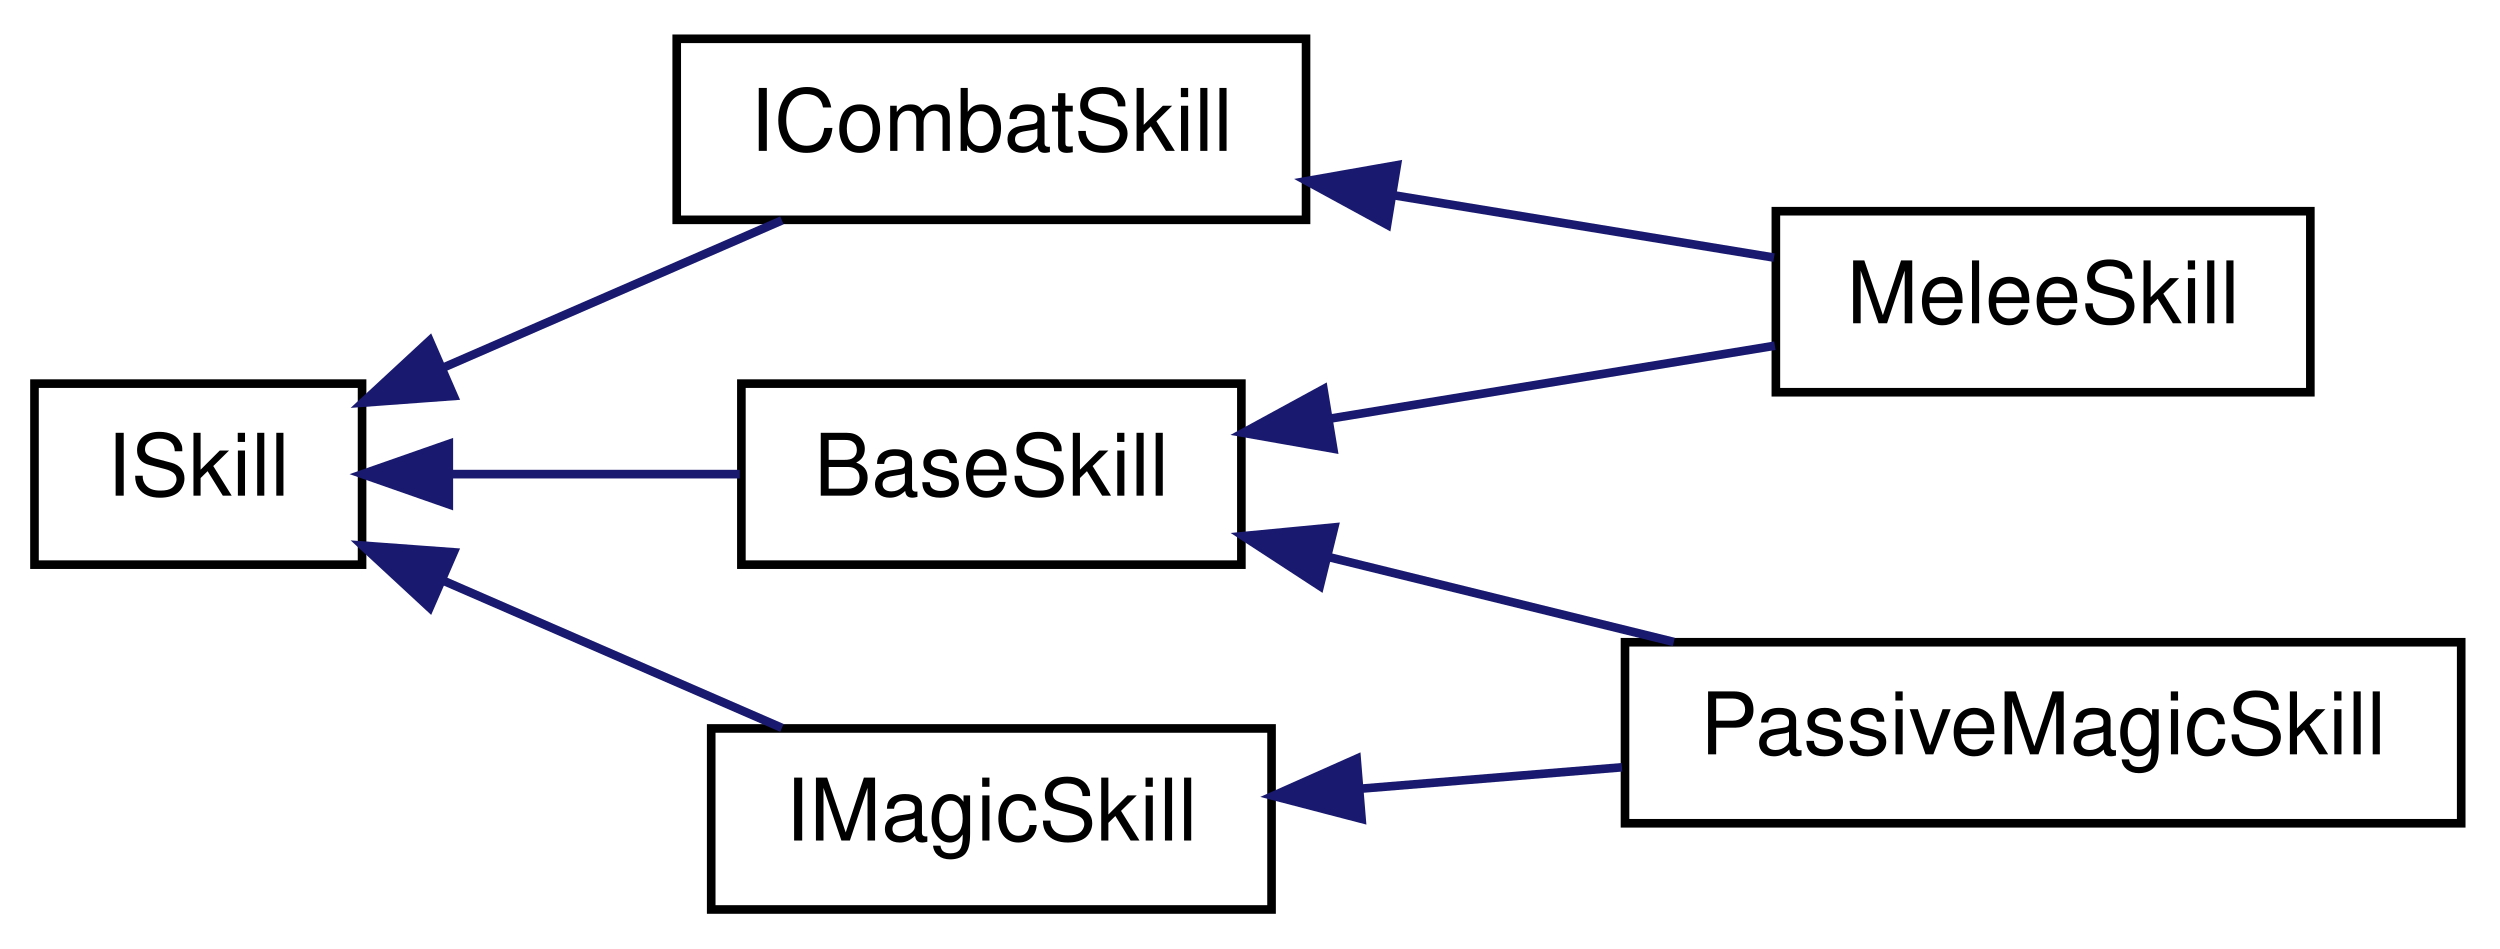
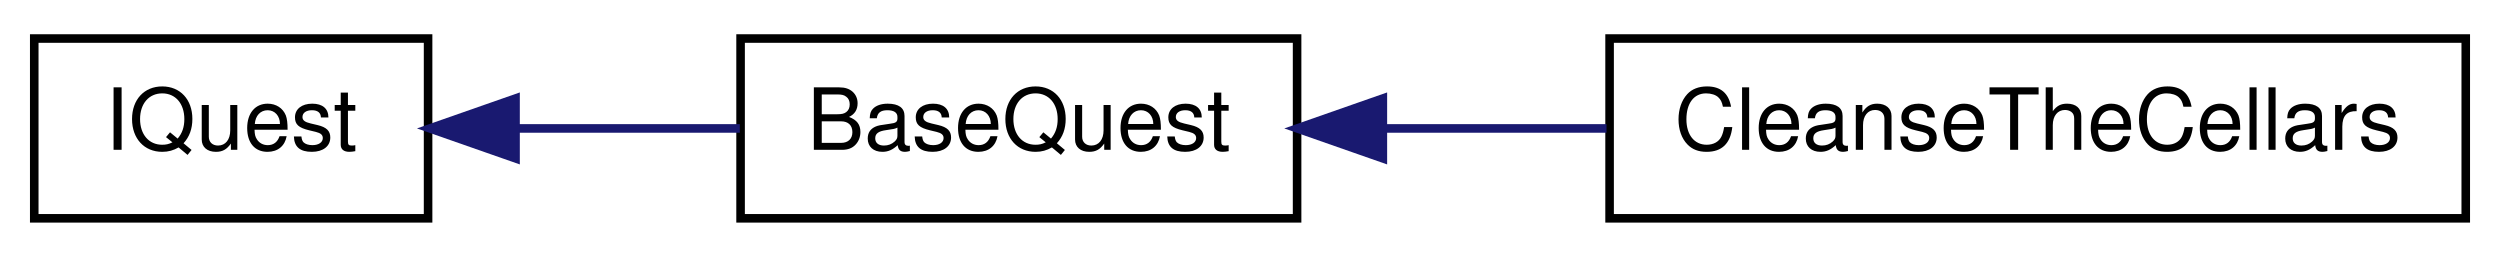
- <svg xmlns="http://www.w3.org/2000/svg" xmlns:xlink="http://www.w3.org/1999/xlink" width="290pt" height="110pt" viewBox="0.00 0.00 290.00 110.00">
-   <g id="graph1" class="graph" transform="scale(1 1) rotate(0) translate(4 106)">
-     <polygon fill="white" stroke="white" points="-4,5 -4,-106 287,-106 287,5 -4,5" />
+ <svg xmlns="http://www.w3.org/2000/svg" xmlns:xlink="http://www.w3.org/1999/xlink" width="292pt" height="30pt" viewBox="0.00 0.00 292.00 30.00">
+   <g id="graph1" class="graph" transform="scale(1 1) rotate(0) translate(4 26)">
+     <polygon fill="white" stroke="white" points="-4,5 -4,-26 289,-26 289,5 -4,5" />
    <g id="node1" class="node">
-       <a xlink:href="d5/dc7/interface_action_rpg_kit_1_1_character_1_1_skill_1_1_i_skill.xhtml" target="_top" xlink:title="Interface for Skills.">
-         <polygon fill="white" stroke="black" points="0,-40.5 0,-61.5 38,-61.5 38,-40.5 0,-40.5" />
-         <text text-anchor="middle" x="19" y="-48.5" font-family="Helvetica,sans-Serif" font-size="10.00">ISkill</text>
+       <a xlink:href="dd/dd3/interface_action_rpg_kit_1_1_story_1_1_quest_1_1_i_quest.xhtml" target="_top" xlink:title="Interface for Quests.">
+         <polygon fill="white" stroke="black" points="0,-0.5 0,-21.5 46,-21.5 46,-0.5 0,-0.5" />
+         <text text-anchor="middle" x="23" y="-8.5" font-family="Helvetica,sans-Serif" font-size="10.00">IQuest</text>
      </a>
    </g>
    <g id="node3" class="node">
-       <a xlink:href="dc/db7/class_action_rpg_kit_1_1_character_1_1_skill_1_1_base_skill.xhtml" target="_top" xlink:title="A basic Skill implementation.">
-         <polygon fill="white" stroke="black" points="82,-40.5 82,-61.5 140,-61.5 140,-40.5 82,-40.5" />
-         <text text-anchor="middle" x="111" y="-48.5" font-family="Helvetica,sans-Serif" font-size="10.00">BaseSkill</text>
+       <a xlink:href="d8/d88/class_action_rpg_kit_1_1_story_1_1_quest_1_1_base_quest.xhtml" target="_top" xlink:title="BaseQuest">
+         <polygon fill="white" stroke="black" points="82.5,-0.5 82.5,-21.5 147.5,-21.5 147.5,-0.5 82.5,-0.5" />
+         <text text-anchor="middle" x="115" y="-8.5" font-family="Helvetica,sans-Serif" font-size="10.00">BaseQuest</text>
      </a>
    </g>
    <g id="edge2" class="edge">
-       <path fill="none" stroke="midnightblue" d="M48.216,-51C58.945,-51 71.085,-51 81.812,-51" />
-       <polygon fill="midnightblue" stroke="midnightblue" points="48.062,-47.5 38.062,-51 48.062,-54.5 48.062,-47.5" />
-     </g>
-     <g id="node9" class="node">
-       <a xlink:href="d4/dbe/interface_action_rpg_kit_1_1_character_1_1_skill_1_1_i_combat_skill.xhtml" target="_top" xlink:title="A Skill to be used as an Attack in Combat.">
-         <polygon fill="white" stroke="black" points="74.5,-80.5 74.5,-101.5 147.5,-101.5 147.5,-80.5 74.5,-80.5" />
-         <text text-anchor="middle" x="111" y="-88.5" font-family="Helvetica,sans-Serif" font-size="10.00">ICombatSkill</text>
-       </a>
-     </g>
-     <g id="edge8" class="edge">
-       <path fill="none" stroke="midnightblue" d="M47.597,-63.434C60.137,-68.885 74.7,-75.217 86.704,-80.436" />
-       <polygon fill="midnightblue" stroke="midnightblue" points="48.629,-60.066 38.062,-59.288 45.838,-66.485 48.629,-60.066" />
-     </g>
-     <g id="node12" class="node">
-       <a xlink:href="d7/dd4/interface_action_rpg_kit_1_1_character_1_1_skill_1_1_i_magic_skill.xhtml" target="_top" xlink:title="A magic Skill costs magic energy on each use.">
-         <polygon fill="white" stroke="black" points="78.5,-0.5 78.5,-21.5 143.5,-21.5 143.5,-0.5 78.5,-0.5" />
-         <text text-anchor="middle" x="111" y="-8.5" font-family="Helvetica,sans-Serif" font-size="10.00">IMagicSkill</text>
-       </a>
-     </g>
-     <g id="edge12" class="edge">
-       <path fill="none" stroke="midnightblue" d="M47.597,-38.566C60.137,-33.114 74.7,-26.783 86.704,-21.564" />
-       <polygon fill="midnightblue" stroke="midnightblue" points="45.838,-35.515 38.062,-42.712 48.629,-41.934 45.838,-35.515" />
+       <path fill="none" stroke="midnightblue" d="M56.216,-11C64.746,-11 73.913,-11 82.41,-11" />
+       <polygon fill="midnightblue" stroke="midnightblue" points="56.215,-7.5 46.215,-11 56.215,-14.5 56.215,-7.5" />
    </g>
    <g id="node5" class="node">
-       <a xlink:href="d4/d60/class_action_rpg_kit_1_1_character_1_1_skill_1_1_melee_skill.xhtml" target="_top" xlink:title="Allows to attack with a melee weapon.">
-         <polygon fill="white" stroke="black" points="202,-60.5 202,-81.5 264,-81.5 264,-60.5 202,-60.5" />
-         <text text-anchor="middle" x="233" y="-68.5" font-family="Helvetica,sans-Serif" font-size="10.00">MeleeSkill</text>
+       <a xlink:href="d0/dc5/class_action_rpg_kit_1_1_tests_1_1_story_1_1_cleanse_the_cellars.xhtml" target="_top" xlink:title="CleanseTheCellars">
+         <polygon fill="white" stroke="black" points="184,-0.5 184,-21.5 284,-21.5 284,-0.5 184,-0.5" />
+         <text text-anchor="middle" x="234" y="-8.5" font-family="Helvetica,sans-Serif" font-size="10.00">CleanseTheCellars</text>
      </a>
    </g>
    <g id="edge4" class="edge">
-       <path fill="none" stroke="midnightblue" d="M150.249,-57.434C166.96,-60.174 186.177,-63.324 201.884,-65.899" />
-       <polygon fill="midnightblue" stroke="midnightblue" points="150.657,-53.954 140.222,-55.791 149.524,-60.862 150.657,-53.954" />
-     </g>
-     <g id="node7" class="node">
-       <a xlink:href="dc/dac/class_action_rpg_kit_1_1_character_1_1_skill_1_1_passive_magic_skill.xhtml" target="_top" xlink:title="A passive MagicSkill adds buffs on the User itself.">
-         <polygon fill="white" stroke="black" points="184.5,-10.5 184.5,-31.5 281.5,-31.5 281.5,-10.5 184.5,-10.5" />
-         <text text-anchor="middle" x="233" y="-18.5" font-family="Helvetica,sans-Serif" font-size="10.00">PassiveMagicSkill</text>
-       </a>
-     </g>
-     <g id="edge6" class="edge">
-       <path fill="none" stroke="midnightblue" d="M150.099,-41.386C162.874,-38.244 177.126,-34.739 190.162,-31.534" />
-       <polygon fill="midnightblue" stroke="midnightblue" points="149.097,-38.028 140.222,-43.814 150.769,-44.825 149.097,-38.028" />
-     </g>
-     <g id="edge10" class="edge">
-       <path fill="none" stroke="midnightblue" d="M157.599,-83.361C172.38,-80.938 188.357,-78.319 201.782,-76.118" />
-       <polygon fill="midnightblue" stroke="midnightblue" points="156.906,-79.928 147.604,-84.999 158.039,-86.835 156.906,-79.928" />
-     </g>
-     <g id="edge14" class="edge">
-       <path fill="none" stroke="midnightblue" d="M153.965,-14.522C163.725,-15.322 174.162,-16.177 184.147,-16.996" />
-       <polygon fill="midnightblue" stroke="midnightblue" points="153.946,-11.008 143.694,-13.68 153.374,-17.985 153.946,-11.008" />
+       <path fill="none" stroke="midnightblue" d="M157.535,-11C165.993,-11 174.95,-11 183.641,-11" />
+       <polygon fill="midnightblue" stroke="midnightblue" points="157.517,-7.5 147.517,-11 157.517,-14.5 157.517,-7.5" />
    </g>
  </g>
</svg>
